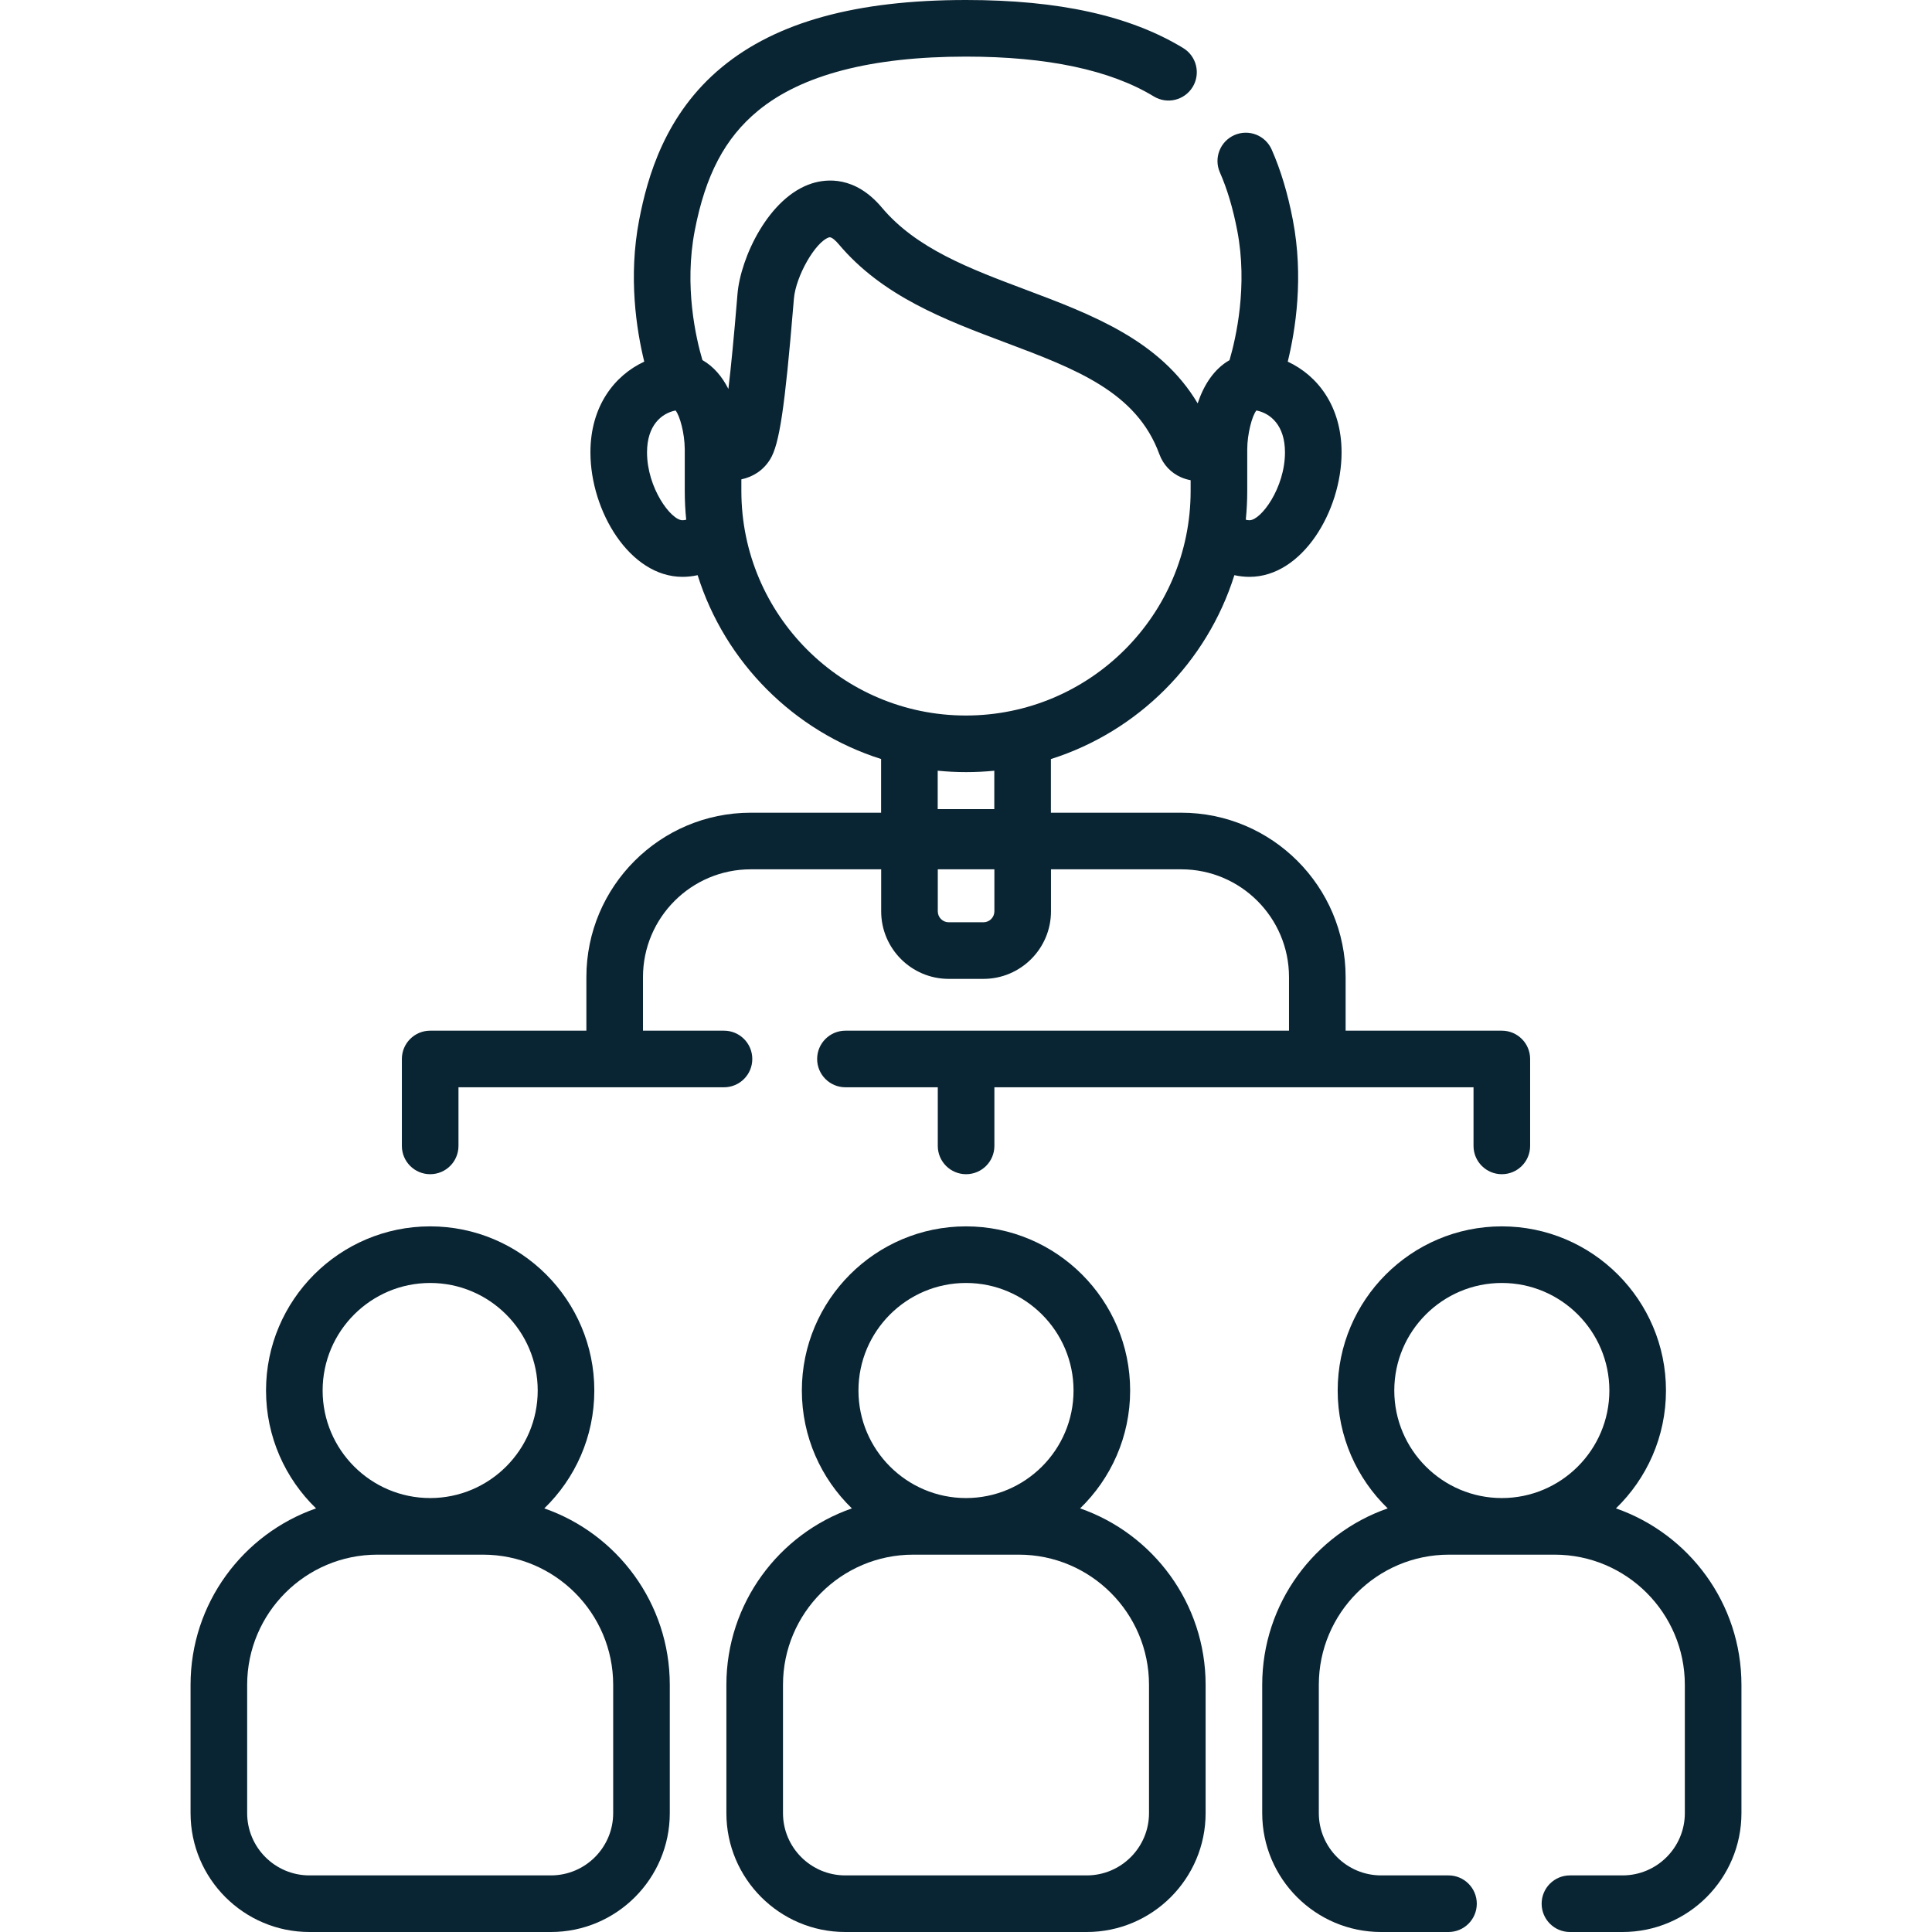
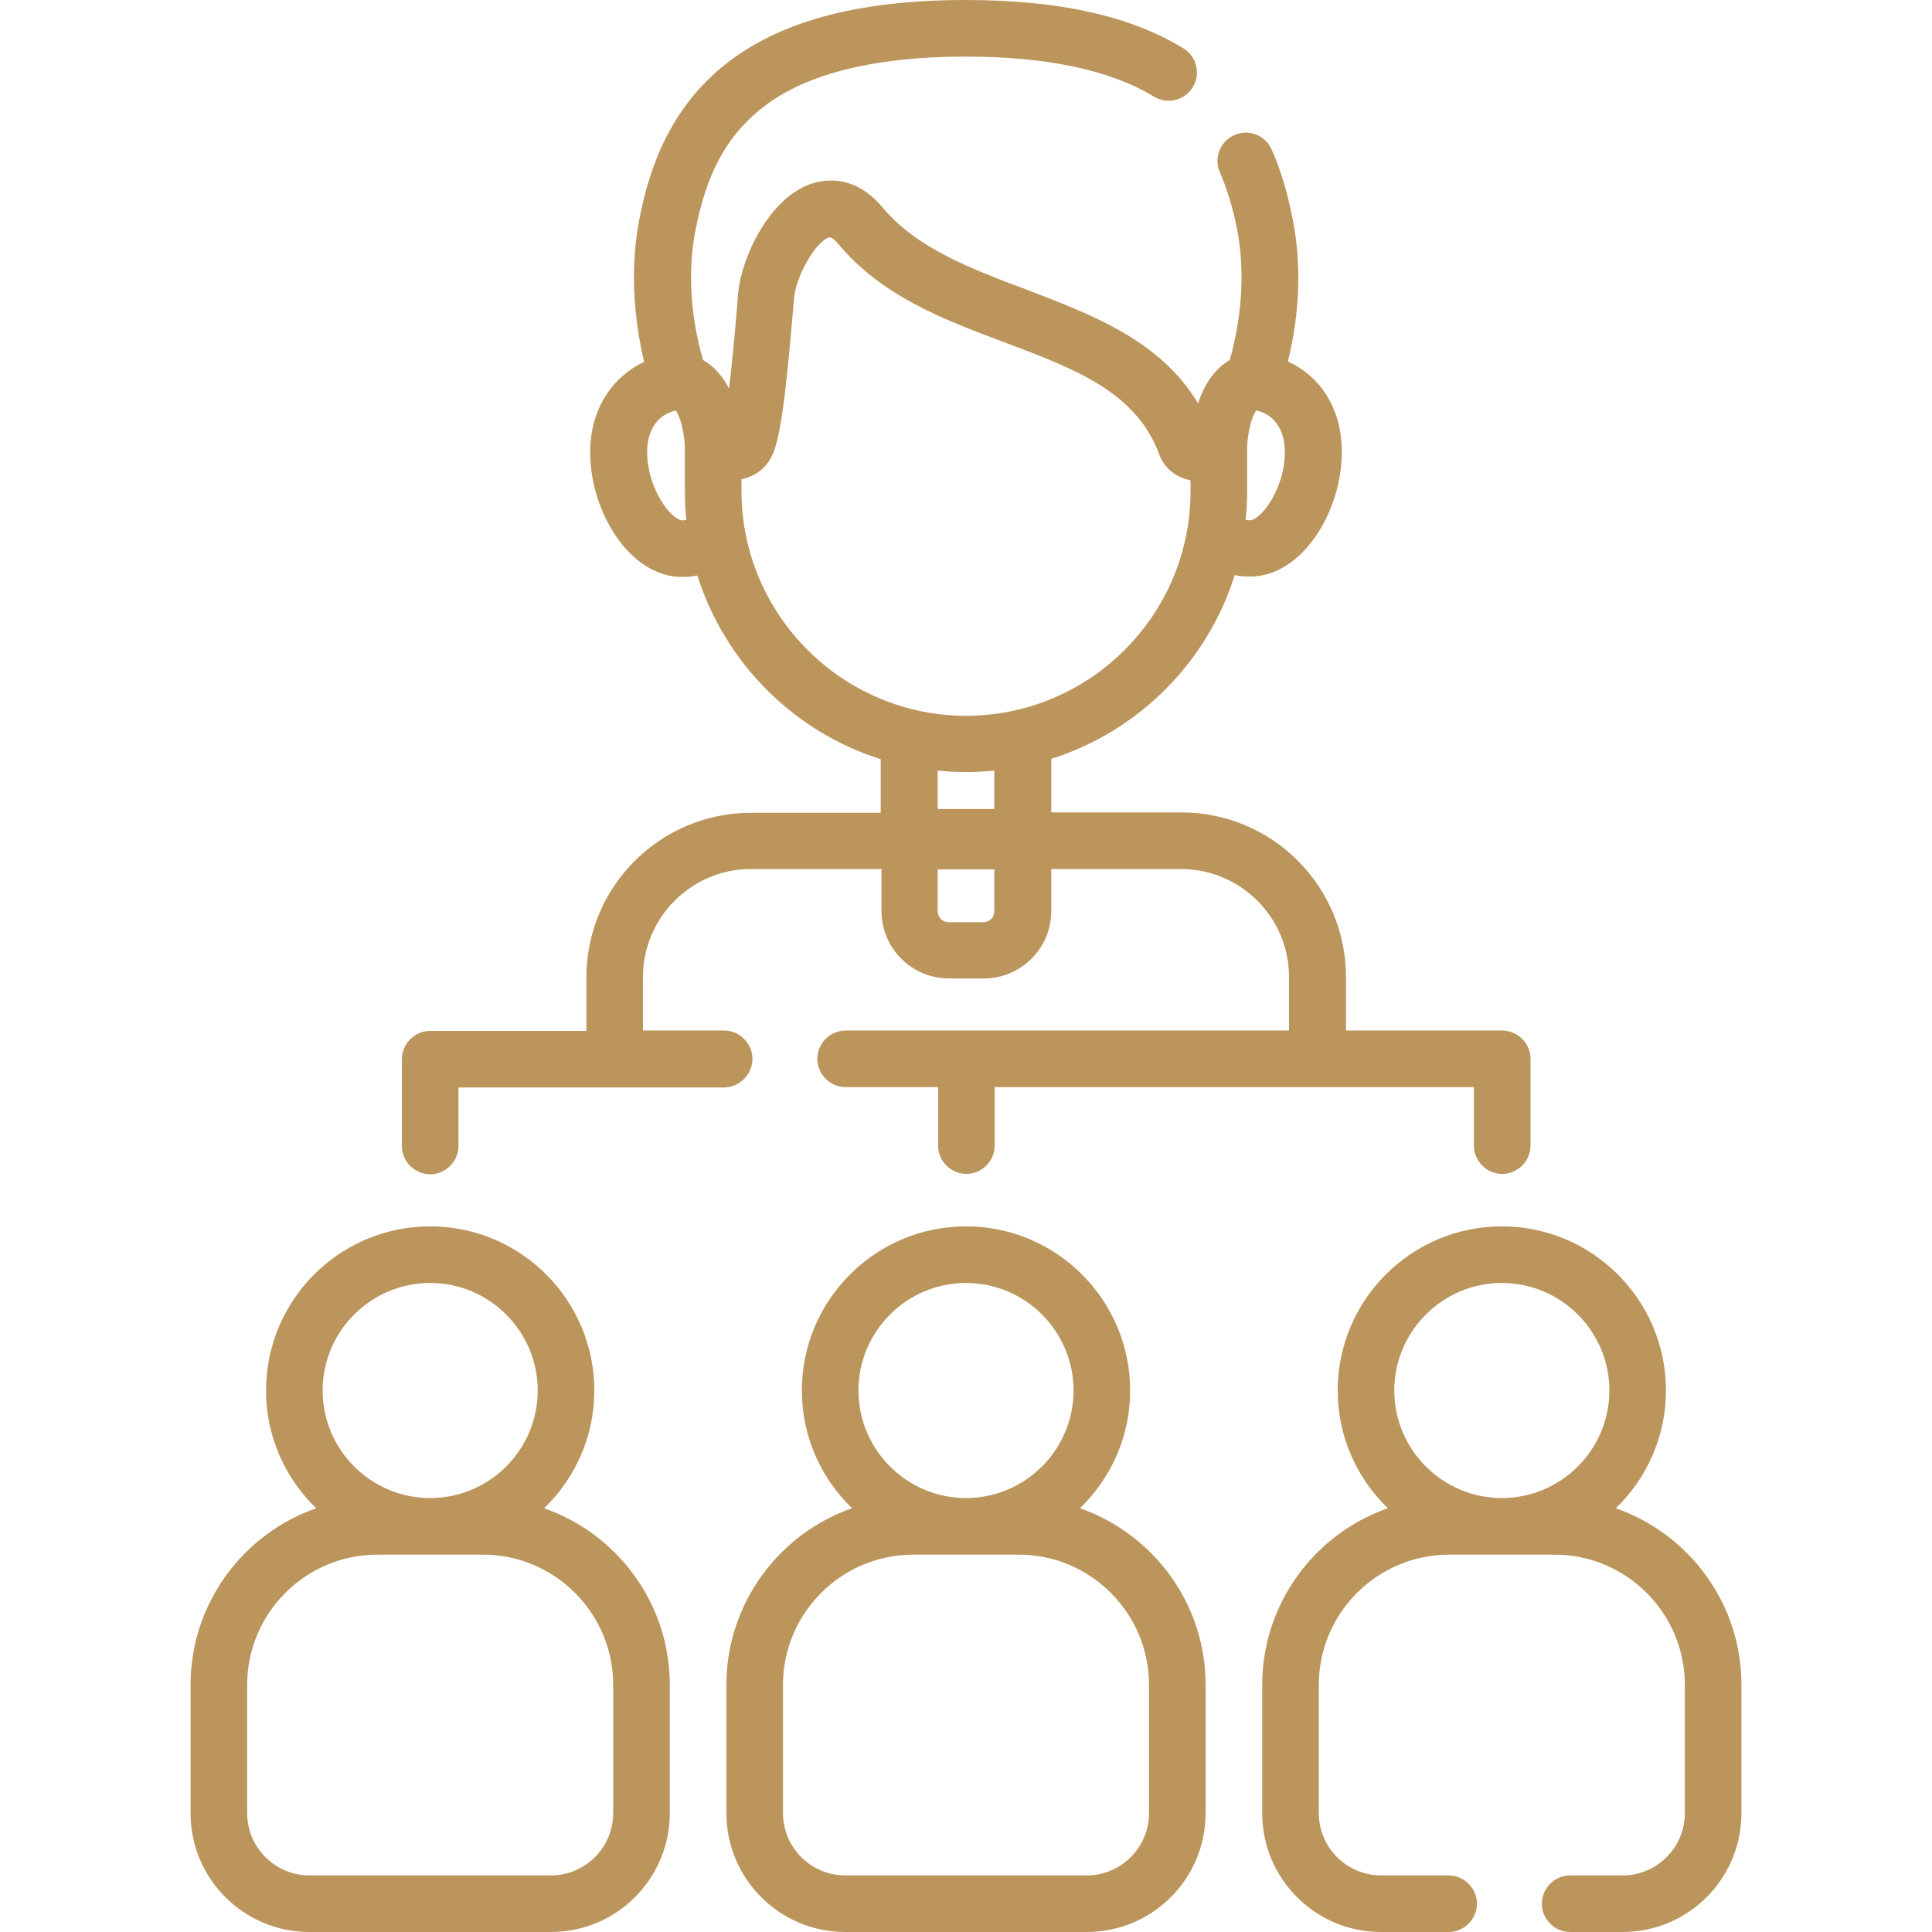
- <svg xmlns="http://www.w3.org/2000/svg" id="Capa_1" enable-background="new 0 0 512 512" height="512px" viewBox="0 0 512 512" width="512px">
+ <svg xmlns="http://www.w3.org/2000/svg" version="1.1" id="Capa_1" x="0px" y="0px" viewBox="0 0 512 512" style="enable-background:new 0 0 512 512;" xml:space="preserve">
+   <style type="text/css">
+ 	.st0{fill:#BC955C;}
+ </style>
  <g>
-     <path d="m286.243 399.738c8.171-7.913 13.257-18.992 13.257-31.238 0-23.986-19.514-43.5-43.5-43.5s-43.5 19.514-43.5 43.5c0 12.246 5.086 23.325 13.257 31.238-19.34 6.737-33.257 25.155-33.257 46.762v34c0 17.369 14.131 31.5 31.5 31.5h64c17.369 0 31.5-14.131 31.5-31.5v-34c0-21.607-13.917-40.025-33.257-46.762zm-30.243-59.738c15.715 0 28.5 12.785 28.5 28.5s-12.785 28.5-28.5 28.5-28.5-12.785-28.5-28.5 12.785-28.5 28.5-28.5zm48.5 140.5c0 9.098-7.402 16.5-16.5 16.5h-64c-9.098 0-16.5-7.402-16.5-16.5v-34c0-19.023 15.477-34.5 34.5-34.5h28c19.023 0 34.5 15.477 34.5 34.5z" data-original="#000000" class="active-path" data-old_color="#000000" fill="#092432" />
-     <path d="m428.243 399.738c8.171-7.913 13.257-18.992 13.257-31.238 0-23.986-19.514-43.5-43.5-43.5s-43.5 19.514-43.5 43.5c0 12.246 5.086 23.325 13.257 31.238-19.34 6.737-33.257 25.155-33.257 46.762v34c0 17.369 14.131 31.5 31.5 31.5h17.865c4.143 0 7.5-3.357 7.5-7.5s-3.357-7.5-7.5-7.5h-17.865c-9.098 0-16.5-7.402-16.5-16.5v-34c0-19.023 15.477-34.5 34.5-34.5h28c19.023 0 34.5 15.477 34.5 34.5v34c0 9.098-7.402 16.5-16.5 16.5h-13.949c-4.143 0-7.5 3.357-7.5 7.5s3.357 7.5 7.5 7.5h13.949c17.369 0 31.5-14.131 31.5-31.5v-34c0-21.607-13.917-40.025-33.257-46.762zm-30.243-59.738c15.715 0 28.5 12.785 28.5 28.5s-12.785 28.5-28.5 28.5-28.5-12.785-28.5-28.5 12.785-28.5 28.5-28.5z" data-original="#000000" class="active-path" data-old_color="#000000" fill="#092432" />
-     <path d="m144.243 399.738c8.171-7.913 13.257-18.992 13.257-31.238 0-23.986-19.514-43.5-43.5-43.5s-43.5 19.514-43.5 43.5c0 12.246 5.086 23.325 13.257 31.238-19.34 6.737-33.257 25.155-33.257 46.762v34c0 17.369 14.131 31.5 31.5 31.5h64c17.369 0 31.5-14.131 31.5-31.5v-34c0-21.607-13.917-40.025-33.257-46.762zm-30.243-59.738c15.715 0 28.5 12.785 28.5 28.5s-12.785 28.5-28.5 28.5-28.5-12.785-28.5-28.5 12.785-28.5 28.5-28.5zm48.5 140.5c0 9.098-7.402 16.5-16.5 16.5h-64c-9.098 0-16.5-7.402-16.5-16.5v-34c0-19.023 15.477-34.5 34.5-34.5h28c19.023 0 34.5 15.477 34.5 34.5z" data-original="#000000" class="active-path" data-old_color="#000000" fill="#092432" />
-     <path d="m199.365 280.64c0-4.143-3.357-7.5-7.5-7.5h-21.468v-14.206c0-15.746 12.81-28.556 28.555-28.556h34.57v11.136c0 9.869 8.029 17.898 17.898 17.898h9.202c9.87 0 17.899-8.029 17.899-17.898v-11.136h34.525c15.745 0 28.555 12.81 28.555 28.556v14.206h-117.55c-4.143 0-7.5 3.357-7.5 7.5s3.357 7.5 7.5 7.5h24.472v15.536c0 4.143 3.357 7.5 7.5 7.5s7.5-3.357 7.5-7.5v-15.536h126.977v15.536c0 4.143 3.357 7.5 7.5 7.5s7.5-3.357 7.5-7.5v-23.036c0-4.143-3.357-7.5-7.5-7.5h-41.397v-14.206c0-24.017-19.538-43.556-43.555-43.556h-34.548v-14.217c23.096-7.319 41.354-25.615 48.622-48.734 1.321.293 2.666.443 4.018.443 13.96 0 24.391-17.417 24.391-32.99 0-12.174-6.318-20.353-14.264-24.039 2.06-8.391 4.265-22.434 1.347-37.567-1.362-7.068-3.194-13.161-5.601-18.628-1.669-3.792-6.095-5.512-9.886-3.843s-5.512 6.095-3.843 9.886c1.948 4.427 3.453 9.472 4.601 15.425 2.826 14.651-.331 28.447-2.046 34.323-4.14 2.368-6.847 6.639-8.443 11.461-9.961-16.732-28.065-23.541-45.648-30.154-14.869-5.592-28.914-10.874-38.037-21.722-7.11-8.454-14.681-7.646-18.559-6.409-11.435 3.644-18.914 19.664-19.713 29.34l-.106 1.288c-.834 10.051-1.603 18.01-2.301 23.837-1.62-3.209-3.874-5.931-6.884-7.649-1.726-5.852-4.879-19.555-2.032-34.315 2.841-14.742 8.004-24.532 16.739-31.746 11.544-9.534 30.098-14.368 55.145-14.368 21.507 0 38.251 3.551 49.768 10.554 3.535 2.151 8.151 1.027 10.305-2.512 2.152-3.539 1.027-8.152-2.512-10.305-14.095-8.571-32.923-12.737-57.561-12.737-29.028 0-50.19 5.822-64.696 17.8-15.049 12.426-19.716 29.051-21.917 40.474-2.919 15.133-.713 29.177 1.347 37.567-7.946 3.686-14.264 11.865-14.264 24.039 0 15.573 10.431 32.99 24.391 32.99 1.352 0 2.697-.15 4.018-.443 7.265 23.104 25.513 41.392 48.622 48.72v14.231h-34.548c-24.017 0-43.555 19.539-43.555 43.556v14.206h-41.398c-4.143 0-7.5 3.357-7.5 7.5v23.036c0 4.143 3.357 7.5 7.5 7.5s7.5-3.357 7.5-7.5v-15.536h70.365c4.143 0 7.5-3.358 7.5-7.5zm64.157-39.126c0 1.599-1.301 2.898-2.899 2.898h-9.202c-1.599 0-2.898-1.3-2.898-2.898v-11.136h15v11.136zm67.618-103.644c-.342 0-.675-.05-.994-.138.255-2.5.385-5.037.385-7.603v-10.956c.002-.07.004-.141.004-.212.012-3.807 1.221-8.719 2.427-10.181 3.753.747 7.57 3.953 7.57 11.099-.002 9.479-6.38 17.991-9.392 17.991zm-150.28 0c-3.013 0-9.391-8.512-9.391-17.99 0-7.143 3.813-10.35 7.565-11.098 1.121 1.383 2.393 5.974 2.431 10.18 0 .07.002.14.004.209v10.958c0 2.566.13 5.103.385 7.603-.319.088-.651.138-.994.138zm15.61-7.74v-3.099c3.034-.647 5.787-2.312 7.644-5.336 2.435-3.974 3.875-13.603 6.167-41.213l.107-1.289c.496-6.009 5.721-15.142 9.317-16.288.724-.229 2.01 1.159 2.524 1.771 11.649 13.853 28.217 20.082 44.237 26.107 18.637 7.009 34.732 13.062 40.772 29.571 1.018 2.781 3.067 4.962 5.772 6.14.826.36 1.672.607 2.519.766v2.87c0 32.803-26.688 59.49-59.57 59.49-32.802 0-59.489-26.687-59.489-59.49zm59.57 74.49c2.517 0 5.006-.126 7.46-.371v10.171h-15v-10.177c2.48.249 4.995.377 7.54.377z" data-original="#000000" class="active-path" data-old_color="#000000" fill="#092432" />
+     <path class="st0" d="M286.2,399.7c8.2-7.9,13.3-19,13.3-31.2c0-24-19.5-43.5-43.5-43.5s-43.5,19.5-43.5,43.5   c0,12.2,5.1,23.3,13.3,31.2c-19.3,6.7-33.3,25.2-33.3,46.8v34c0,17.4,14.1,31.5,31.5,31.5h64c17.4,0,31.5-14.1,31.5-31.5v-34   C319.5,424.9,305.6,406.5,286.2,399.7z M256,340c15.7,0,28.5,12.8,28.5,28.5S271.7,397,256,397s-28.5-12.8-28.5-28.5   S240.3,340,256,340z M304.5,480.5c0,9.1-7.4,16.5-16.5,16.5h-64c-9.1,0-16.5-7.4-16.5-16.5v-34c0-19,15.5-34.5,34.5-34.5h28   c19,0,34.5,15.5,34.5,34.5V480.5z" />
+     <path class="st0" d="M428.2,399.7c8.2-7.9,13.3-19,13.3-31.2c0-24-19.5-43.5-43.5-43.5s-43.5,19.5-43.5,43.5   c0,12.2,5.1,23.3,13.3,31.2c-19.3,6.7-33.3,25.2-33.3,46.8v34c0,17.4,14.1,31.5,31.5,31.5h17.9c4.1,0,7.5-3.4,7.5-7.5   s-3.4-7.5-7.5-7.5H366c-9.1,0-16.5-7.4-16.5-16.5v-34c0-19,15.5-34.5,34.5-34.5h28c19,0,34.5,15.5,34.5,34.5v34   c0,9.1-7.4,16.5-16.5,16.5h-13.9c-4.1,0-7.5,3.4-7.5,7.5s3.4,7.5,7.5,7.5H430c17.4,0,31.5-14.1,31.5-31.5v-34   C461.5,424.9,447.6,406.5,428.2,399.7z M398,340c15.7,0,28.5,12.8,28.5,28.5S413.7,397,398,397s-28.5-12.8-28.5-28.5   S382.3,340,398,340z" />
+     <path class="st0" d="M144.2,399.7c8.2-7.9,13.3-19,13.3-31.2c0-24-19.5-43.5-43.5-43.5s-43.5,19.5-43.5,43.5   c0,12.2,5.1,23.3,13.3,31.2c-19.3,6.7-33.3,25.2-33.3,46.8v34c0,17.4,14.1,31.5,31.5,31.5h64c17.4,0,31.5-14.1,31.5-31.5v-34   C177.5,424.9,163.6,406.5,144.2,399.7z M114,340c15.7,0,28.5,12.8,28.5,28.5S129.7,397,114,397s-28.5-12.8-28.5-28.5   S98.3,340,114,340z M162.5,480.5c0,9.1-7.4,16.5-16.5,16.5H82c-9.1,0-16.5-7.4-16.5-16.5v-34c0-19,15.5-34.5,34.5-34.5h28   c19,0,34.5,15.5,34.5,34.5V480.5z" />
+     <path class="st0" d="M199.4,280.6c0-4.1-3.4-7.5-7.5-7.5h-21.5v-14.2c0-15.7,12.8-28.6,28.6-28.6h34.6v11.1c0,9.9,8,17.9,17.9,17.9   h9.2c9.9,0,17.9-8,17.9-17.9v-11.1H313c15.7,0,28.6,12.8,28.6,28.6v14.2H224.1c-4.1,0-7.5,3.4-7.5,7.5s3.4,7.5,7.5,7.5h24.5v15.5   c0,4.1,3.4,7.5,7.5,7.5s7.5-3.4,7.5-7.5v-15.5h127v15.5c0,4.1,3.4,7.5,7.5,7.5s7.5-3.4,7.5-7.5v-23c0-4.1-3.4-7.5-7.5-7.5h-41.4   v-14.2c0-24-19.5-43.6-43.6-43.6h-34.5v-14.2c23.1-7.3,41.4-25.6,48.6-48.7c1.3,0.3,2.7,0.4,4,0.4c14,0,24.4-17.4,24.4-33   c0-12.2-6.3-20.4-14.3-24c2.1-8.4,4.3-22.4,1.3-37.6c-1.4-7.1-3.2-13.2-5.6-18.6c-1.7-3.8-6.1-5.5-9.9-3.8s-5.5,6.1-3.8,9.9   c1.9,4.4,3.5,9.5,4.6,15.4c2.8,14.7-0.3,28.4-2,34.3c-4.1,2.4-6.8,6.6-8.4,11.5c-10-16.7-28.1-23.5-45.6-30.2   c-14.9-5.6-28.9-10.9-38-21.7c-7.1-8.5-14.7-7.6-18.6-6.4c-11.4,3.6-18.9,19.7-19.7,29.3l-0.1,1.3c-0.8,10.1-1.6,18-2.3,23.8   c-1.6-3.2-3.9-5.9-6.9-7.6c-1.7-5.9-4.9-19.6-2-34.3c2.8-14.7,8-24.5,16.7-31.7C212.4,19.8,231,15,256,15   c21.5,0,38.3,3.6,49.8,10.6c3.5,2.2,8.2,1,10.3-2.5c2.2-3.5,1-8.2-2.5-10.3C299.5,4.2,280.6,0,256,0c-29,0-50.2,5.8-64.7,17.8   c-15,12.4-19.7,29.1-21.9,40.5c-2.9,15.1-0.7,29.2,1.3,37.6c-7.9,3.7-14.3,11.9-14.3,24c0,15.6,10.4,33,24.4,33   c1.4,0,2.7-0.1,4-0.4c7.3,23.1,25.5,41.4,48.6,48.7v14.2H199c-24,0-43.6,19.5-43.6,43.6v14.2H114c-4.1,0-7.5,3.4-7.5,7.5v23   c0,4.1,3.4,7.5,7.5,7.5s7.5-3.4,7.5-7.5v-15.5h70.4C196,288.1,199.4,284.8,199.4,280.6L199.4,280.6z M263.5,241.5   c0,1.6-1.3,2.9-2.9,2.9h-9.2c-1.6,0-2.9-1.3-2.9-2.9v-11.1h15L263.5,241.5L263.5,241.5z M331.1,137.9c-0.3,0-0.7-0.1-1-0.1   c0.3-2.5,0.4-5,0.4-7.6v-11c0-0.1,0-0.1,0-0.2c0-3.8,1.2-8.7,2.4-10.2c3.8,0.7,7.6,4,7.6,11.1C340.5,129.4,334.2,137.9,331.1,137.9   L331.1,137.9z M180.9,137.9c-3,0-9.4-8.5-9.4-18c0-7.1,3.8-10.3,7.6-11.1c1.1,1.4,2.4,6,2.4,10.2c0,0.1,0,0.1,0,0.2v11   c0,2.6,0.1,5.1,0.4,7.6C181.5,137.8,181.2,137.9,180.9,137.9L180.9,137.9z M196.5,130.1V127c3-0.6,5.8-2.3,7.6-5.3   c2.4-4,3.9-13.6,6.2-41.2l0.1-1.3c0.5-6,5.7-15.1,9.3-16.3c0.7-0.2,2,1.2,2.5,1.8c11.6,13.9,28.2,20.1,44.2,26.1   c18.6,7,34.7,13.1,40.8,29.6c1,2.8,3.1,5,5.8,6.1c0.8,0.4,1.7,0.6,2.5,0.8v2.9c0,32.8-26.7,59.5-59.6,59.5   C223.2,189.6,196.5,162.9,196.5,130.1z M256,204.6c2.5,0,5-0.1,7.5-0.4v10.2h-15v-10.2C251,204.5,253.5,204.6,256,204.6z" />
  </g>
</svg>
